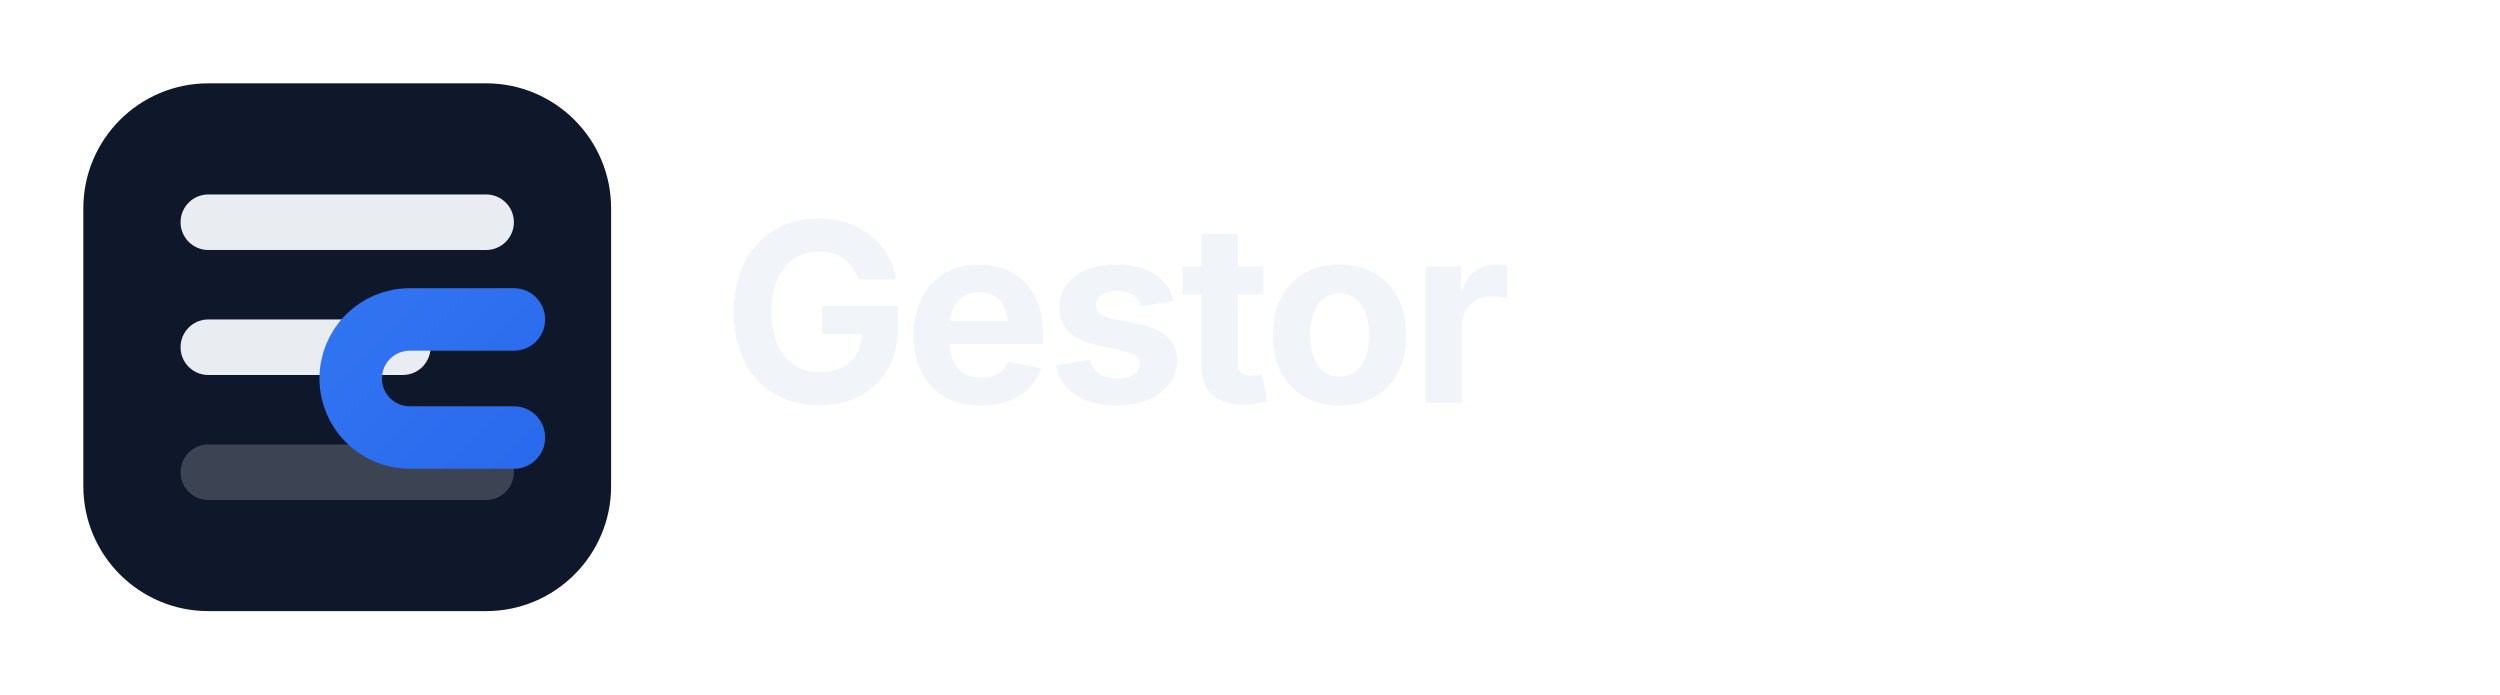
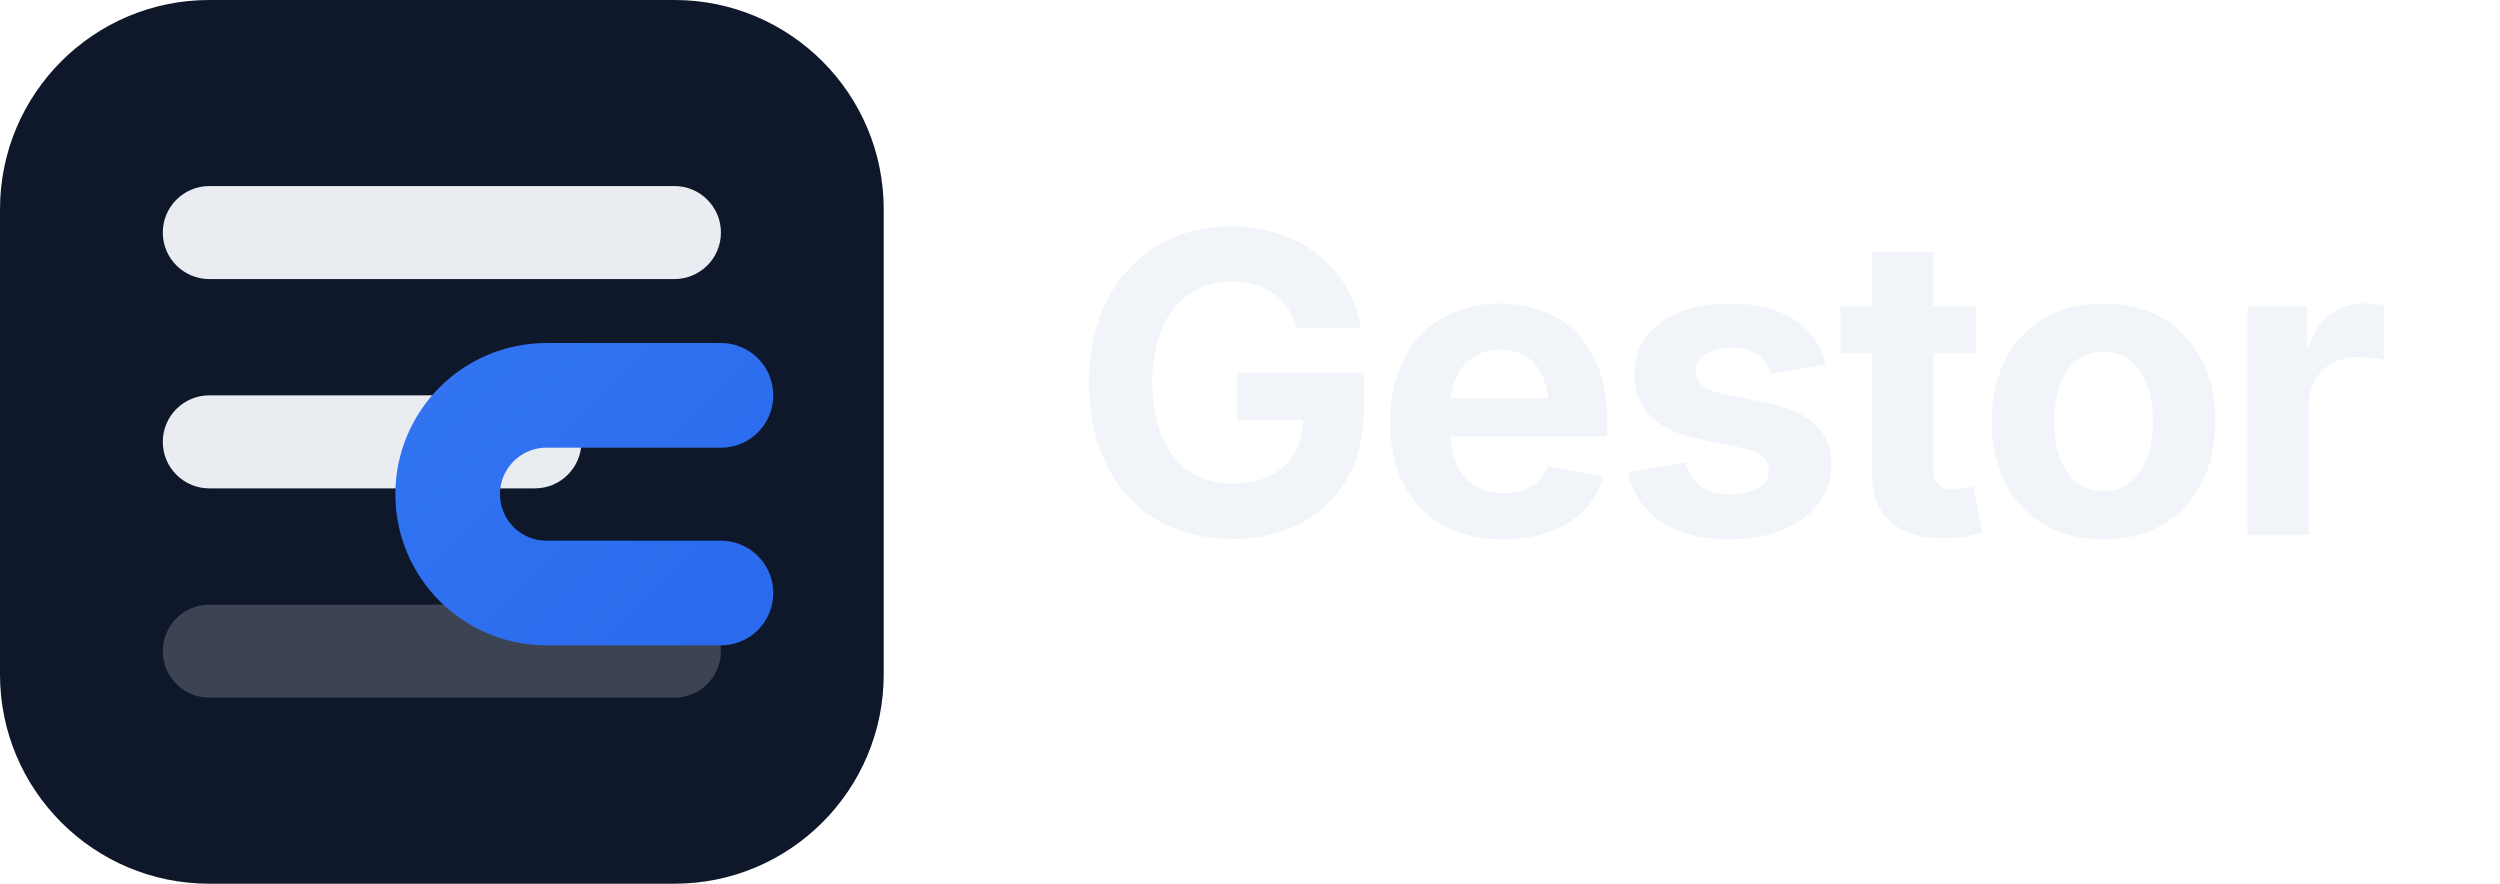
- <svg xmlns="http://www.w3.org/2000/svg" width="720" height="200" viewBox="0 0 720 200" fill="none" role="img" aria-label="Gestor">
+ <svg xmlns="http://www.w3.org/2000/svg" viewBox="24 24 430 152" fill="none" role="img" aria-label="Gestor">
  <defs>
    <linearGradient id="gestorGrad" x1="24" y1="24" x2="176" y2="176" gradientUnits="userSpaceOnUse">
      <stop stop-color="#3B82F6" />
      <stop offset="1" stop-color="#2563EB" />
    </linearGradient>
  </defs>
  <rect x="24" y="24" width="152" height="152" rx="36" fill="#0F172A" />
  <rect x="52" y="56" width="96" height="16" rx="8" fill="#F1F5F9" fill-opacity="0.96" />
  <rect x="52" y="92" width="72" height="16" rx="8" fill="#F1F5F9" fill-opacity="0.96" />
  <rect x="52" y="128" width="96" height="16" rx="8" fill="#F1F5F9" fill-opacity="0.2" />
  <path d="M148 92H118C108.611 92 101 99.611 101 109C101 118.389 108.611 126 118 126H148" stroke="url(#gestorGrad)" stroke-width="18" stroke-linecap="round" stroke-linejoin="round" />
  <text x="208" y="116" fill="#F1F5F9" font-family="Inter, ui-sans-serif, system-ui, -apple-system, Segoe UI, sans-serif" font-size="72" font-weight="700" letter-spacing="-1.8">Gestor</text>
</svg>
